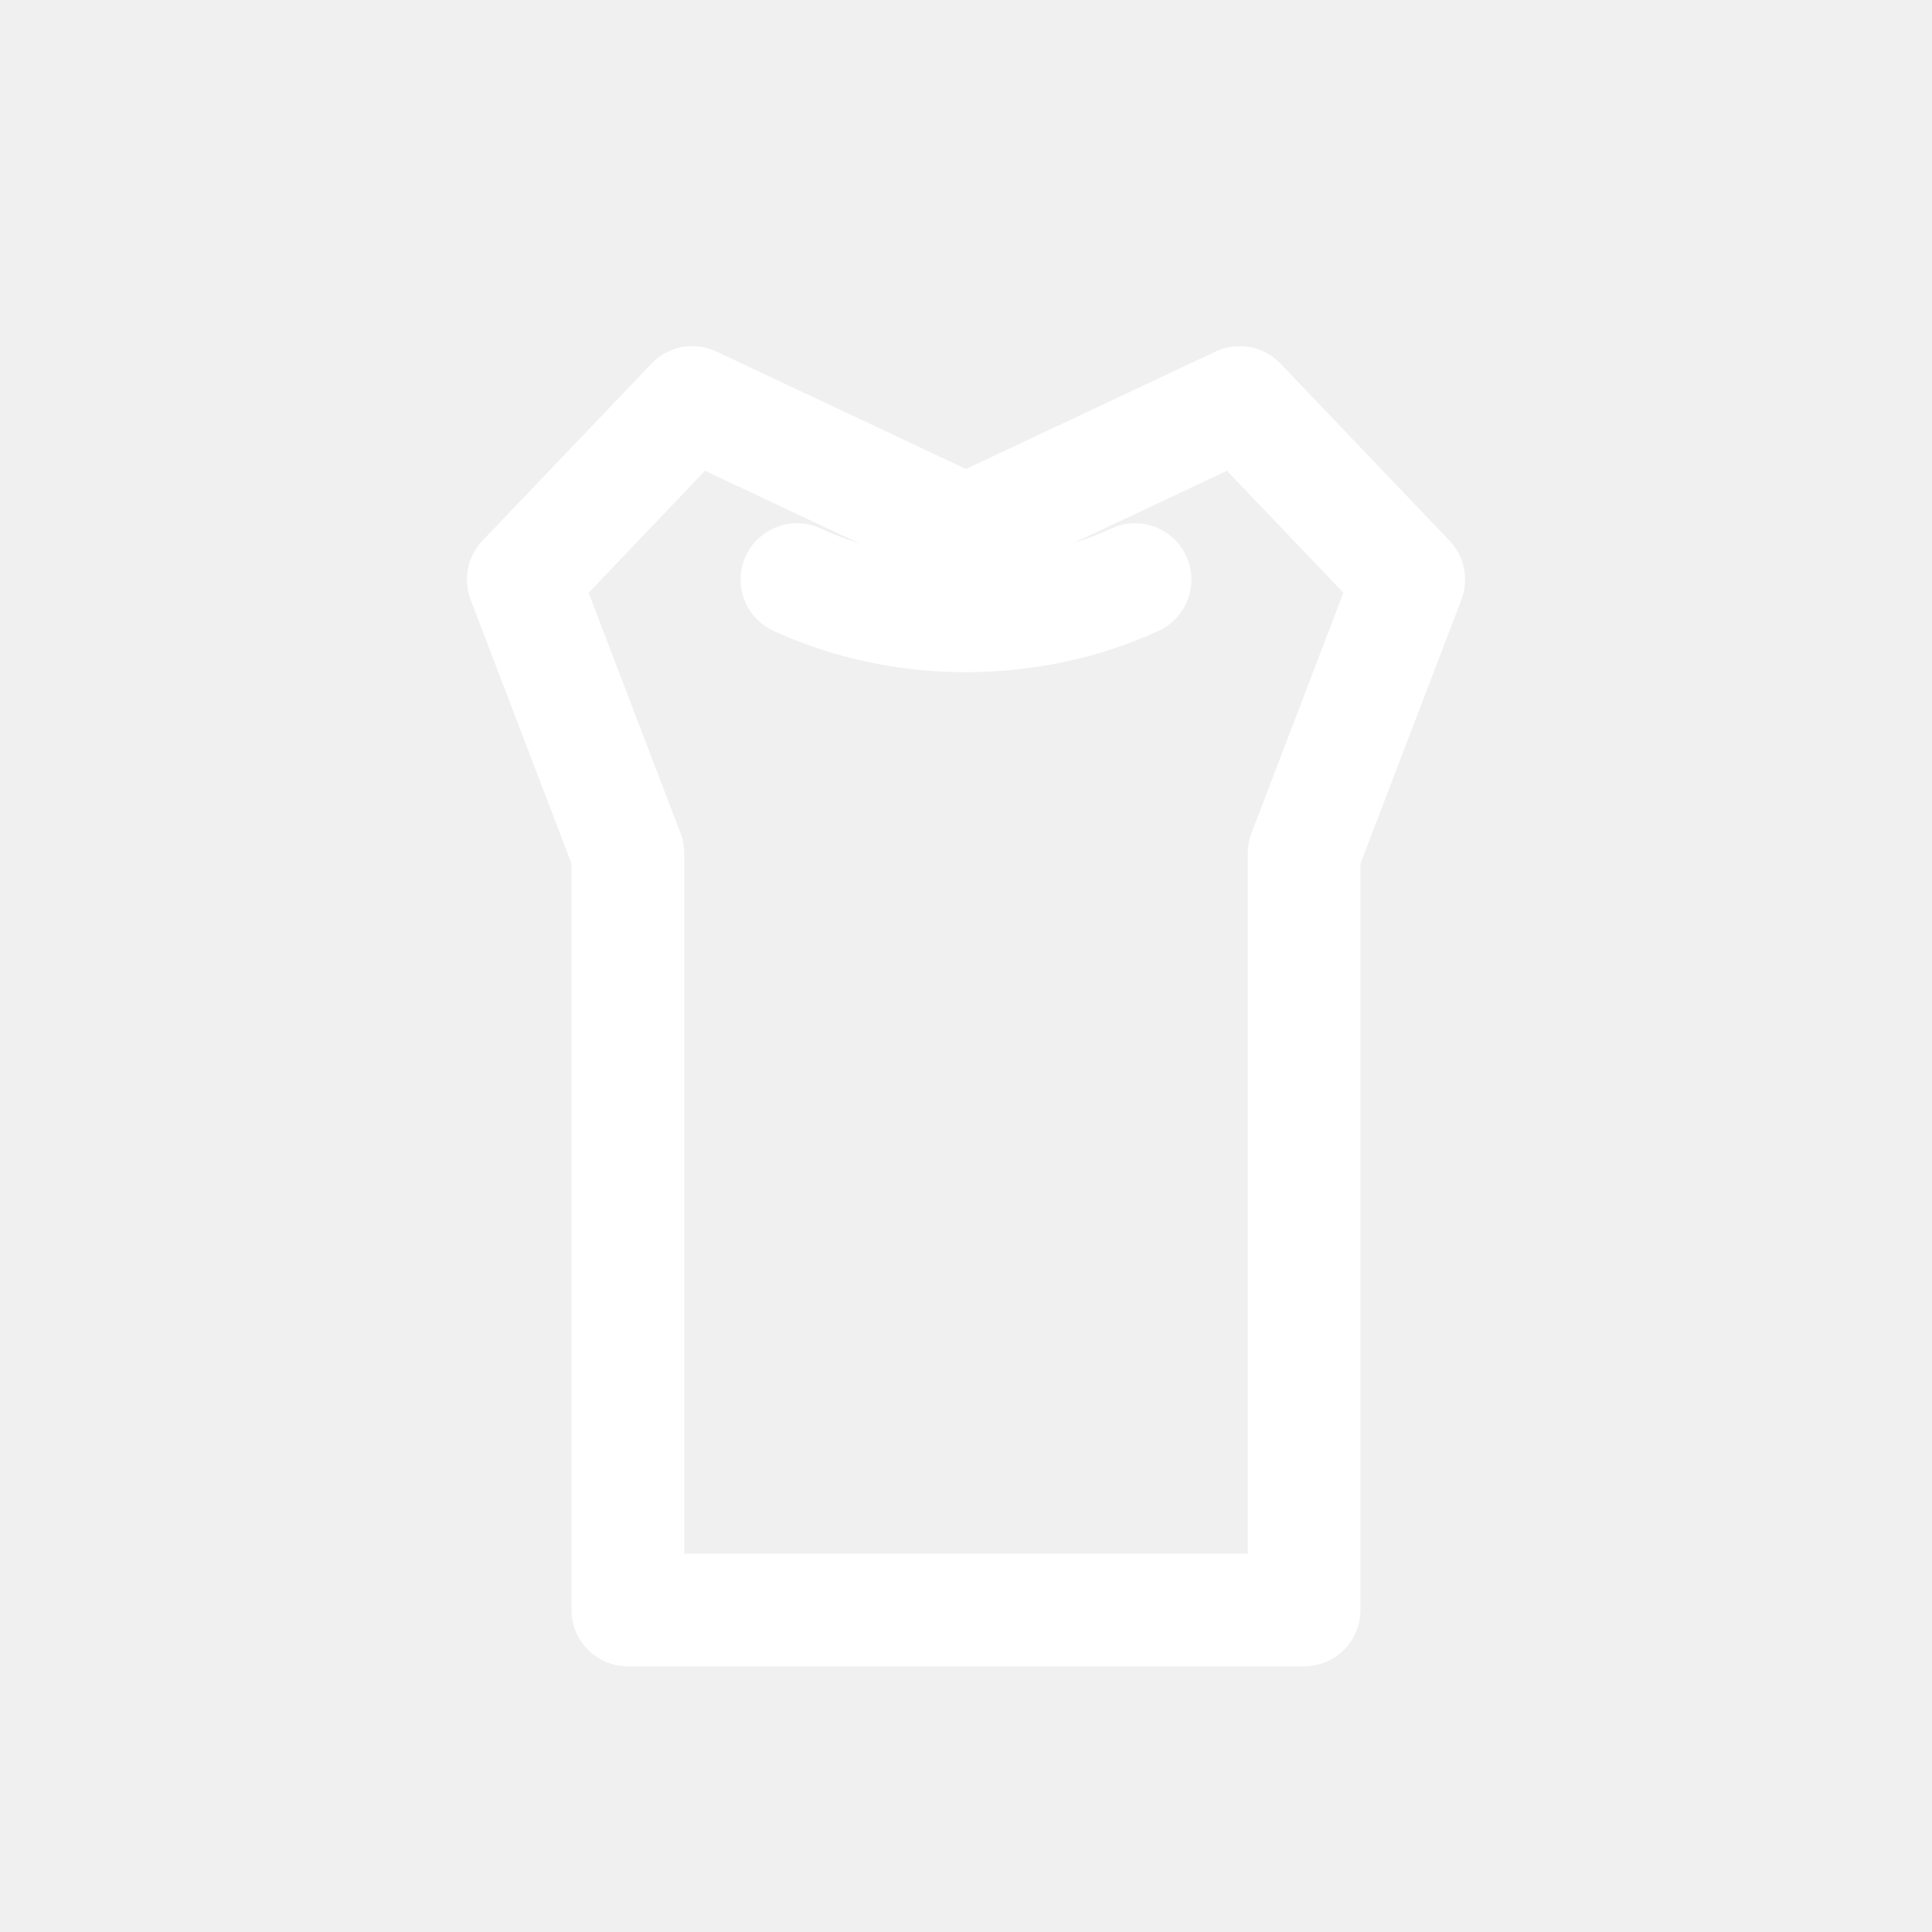
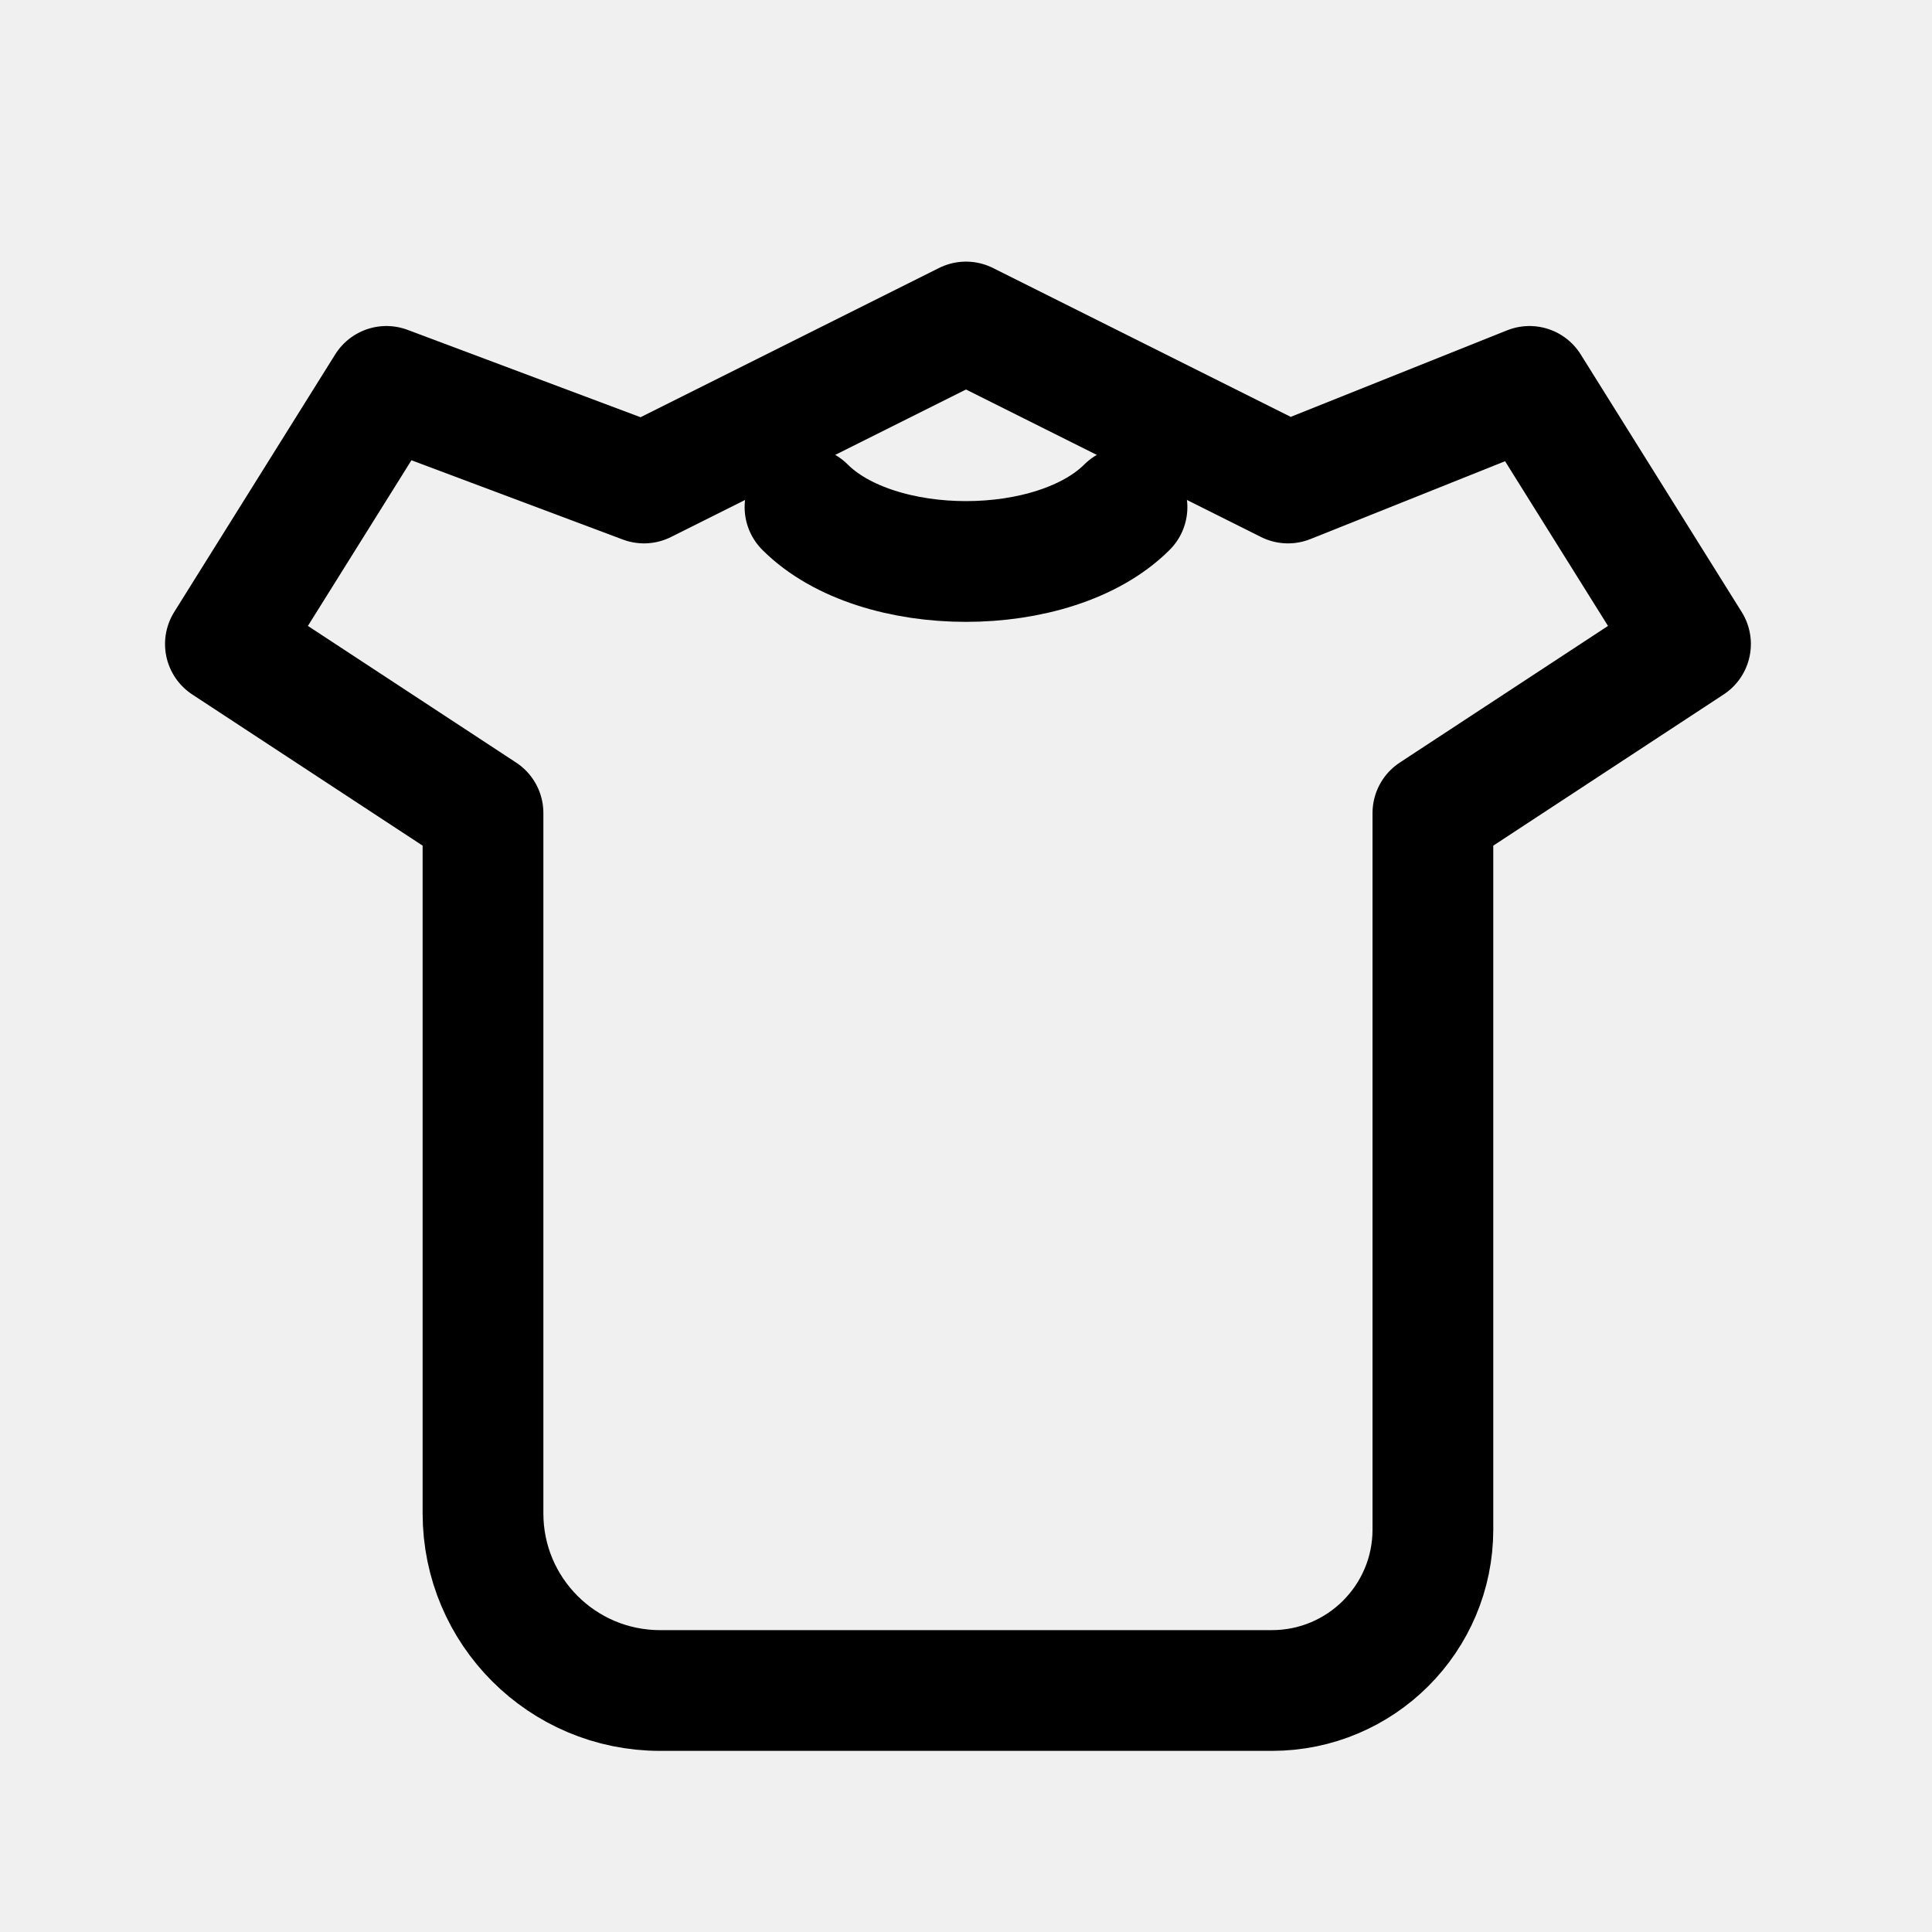
- <svg xmlns="http://www.w3.org/2000/svg" viewBox="0 0 24 24" width="24" height="24" fill="none" stroke="#fff" stroke-width="1.4" stroke-linecap="round" stroke-linejoin="round">
-   <path d="M6.5 7.2 8.6 5 12 6.6 15.4 5 17.5 7.2 16.2 10.6V20H7.8V10.6L6.5 7.2z" />
-   <path d="M9.9 7.2c1.3.6 2.9.6 4.2 0" />
+ <svg xmlns="http://www.w3.org/2000/svg" viewBox="0 0 24 24" width="24" height="24">
+   <g fill="none" stroke="currentColor" stroke-width="1.5" stroke-linecap="round" stroke-linejoin="round" vector-effect="non-scaling-stroke">
+     <path d="M8 6l4-2 4 2 3-1.2 2 3.2-3.2 2.1V19a2 2 0 0 1-2 2H8.2A2.2 2.2 0 0 1 6 18.8V10.1L2.8 8 4.8 4.8z" />
+     <path d="M10 6.3c.9.9 3.1.9 4 0" />
+   </g>
</svg>
